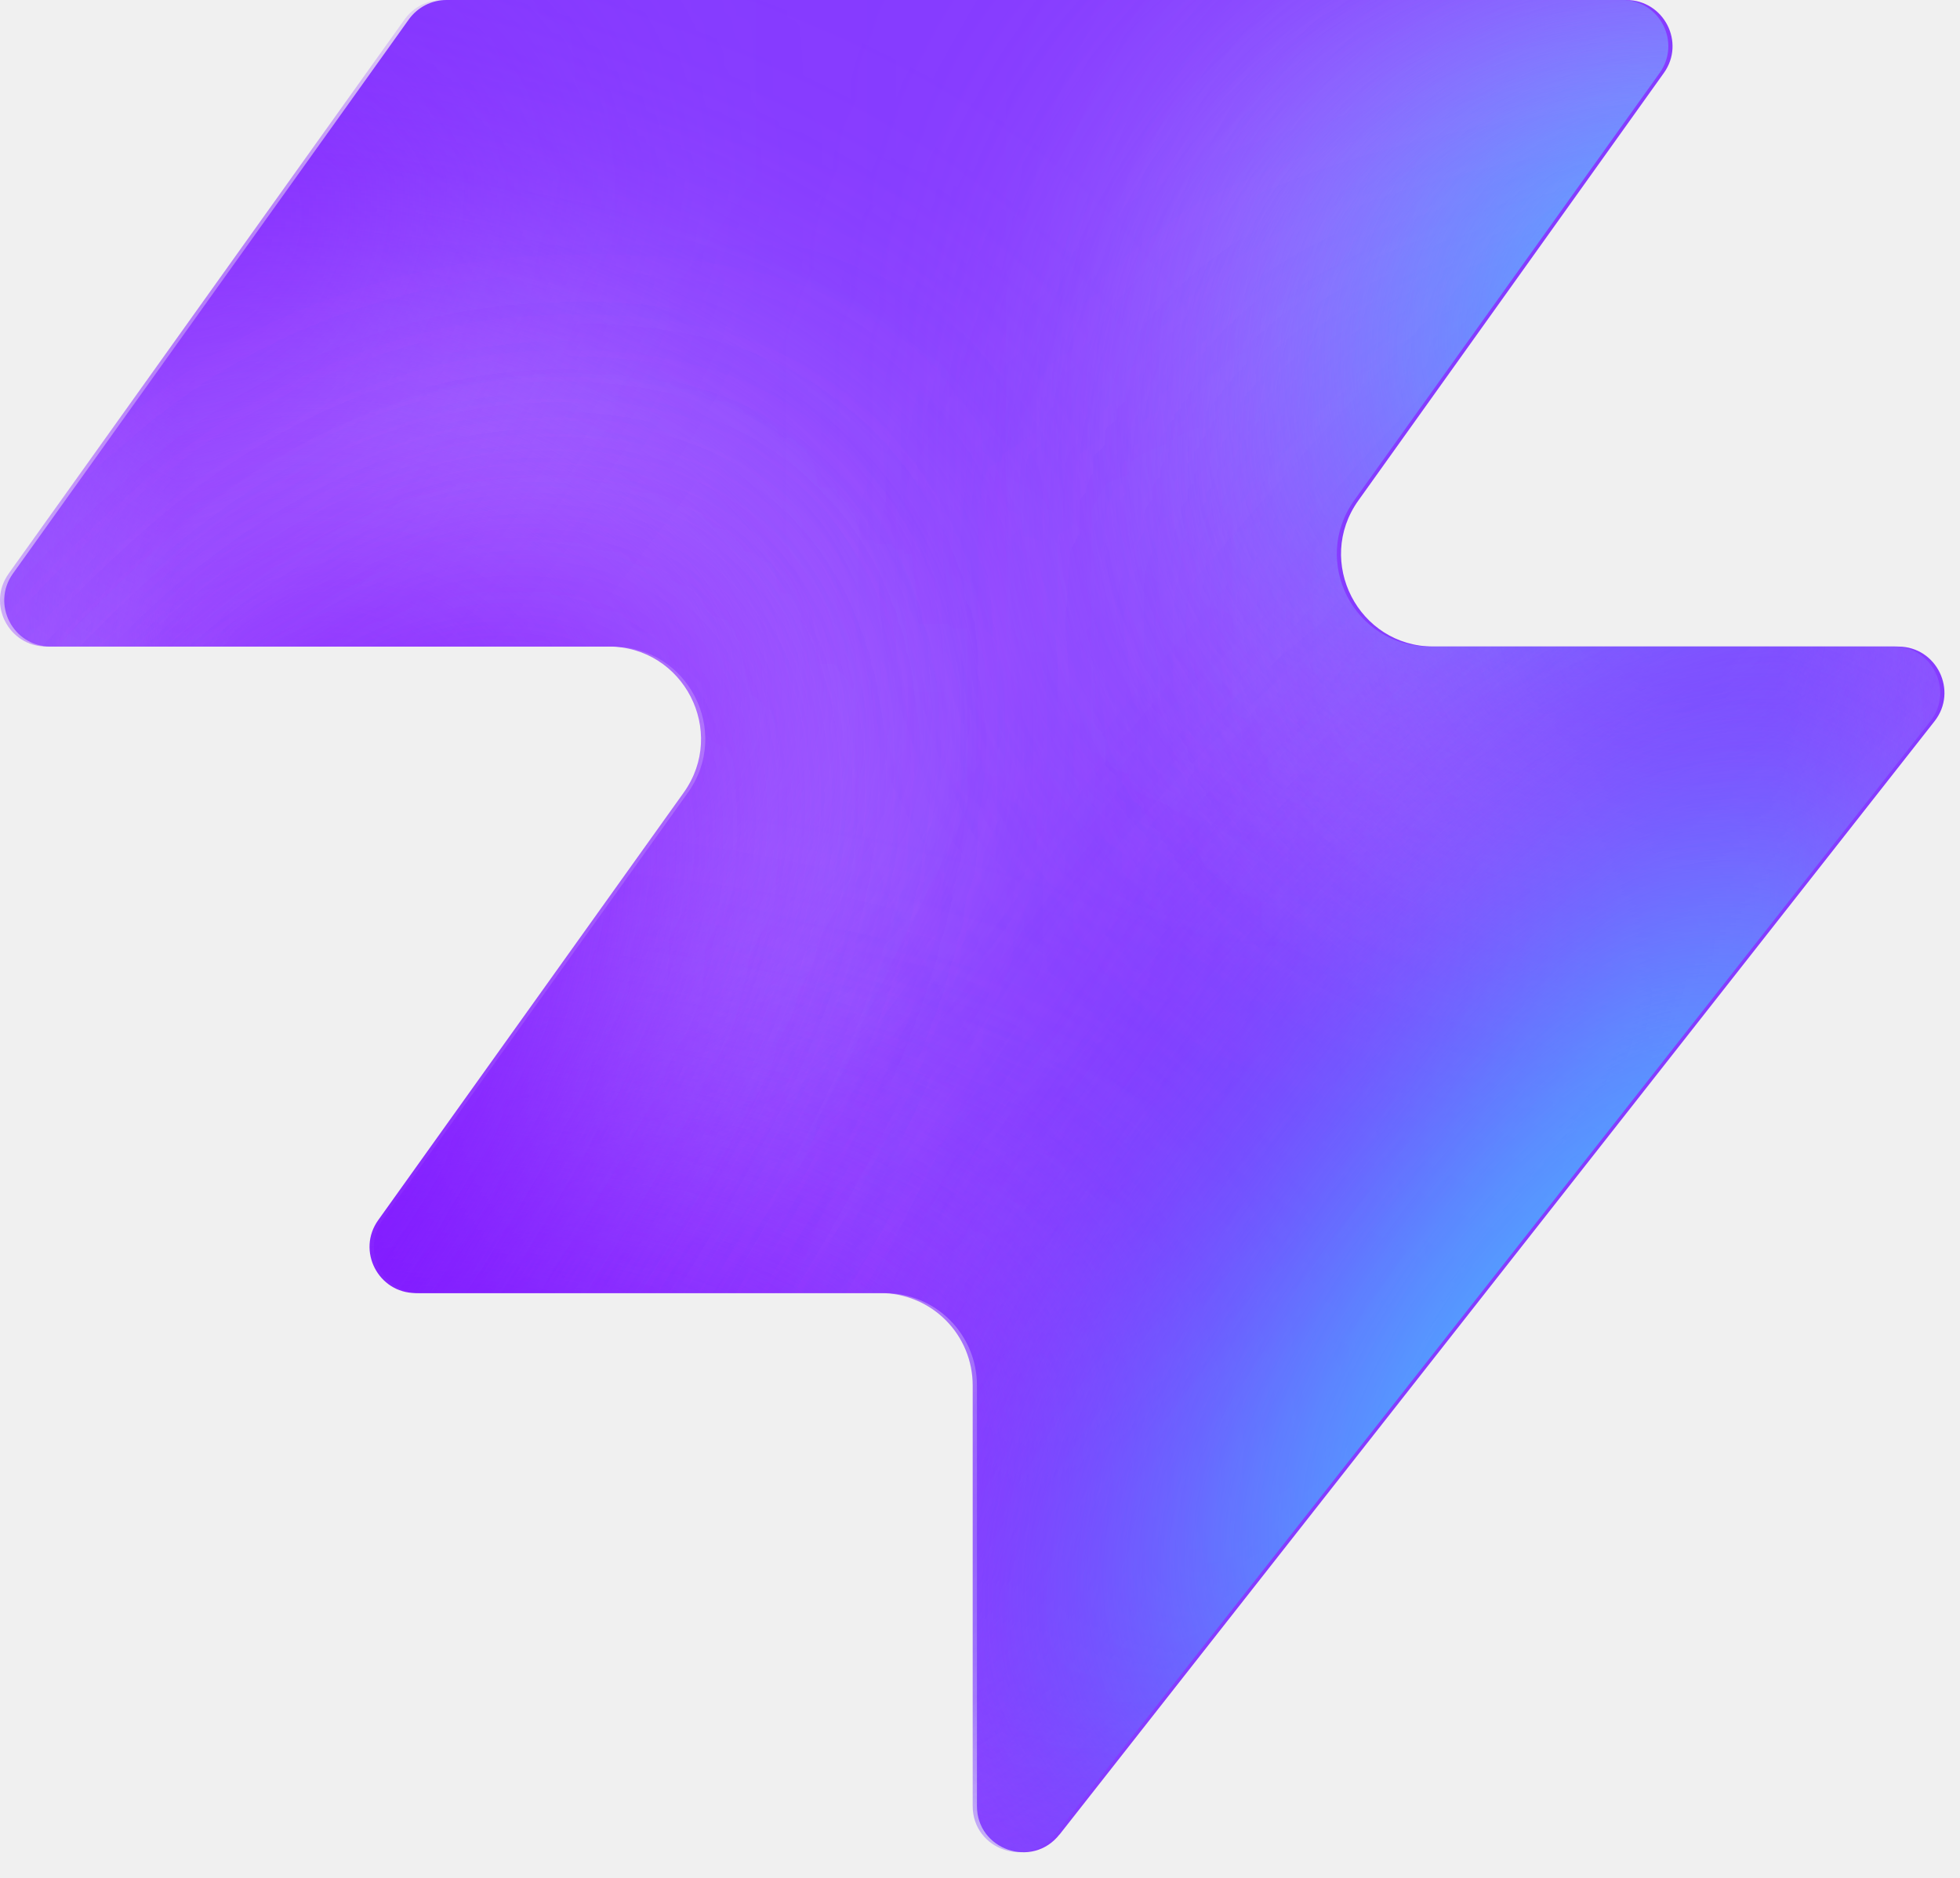
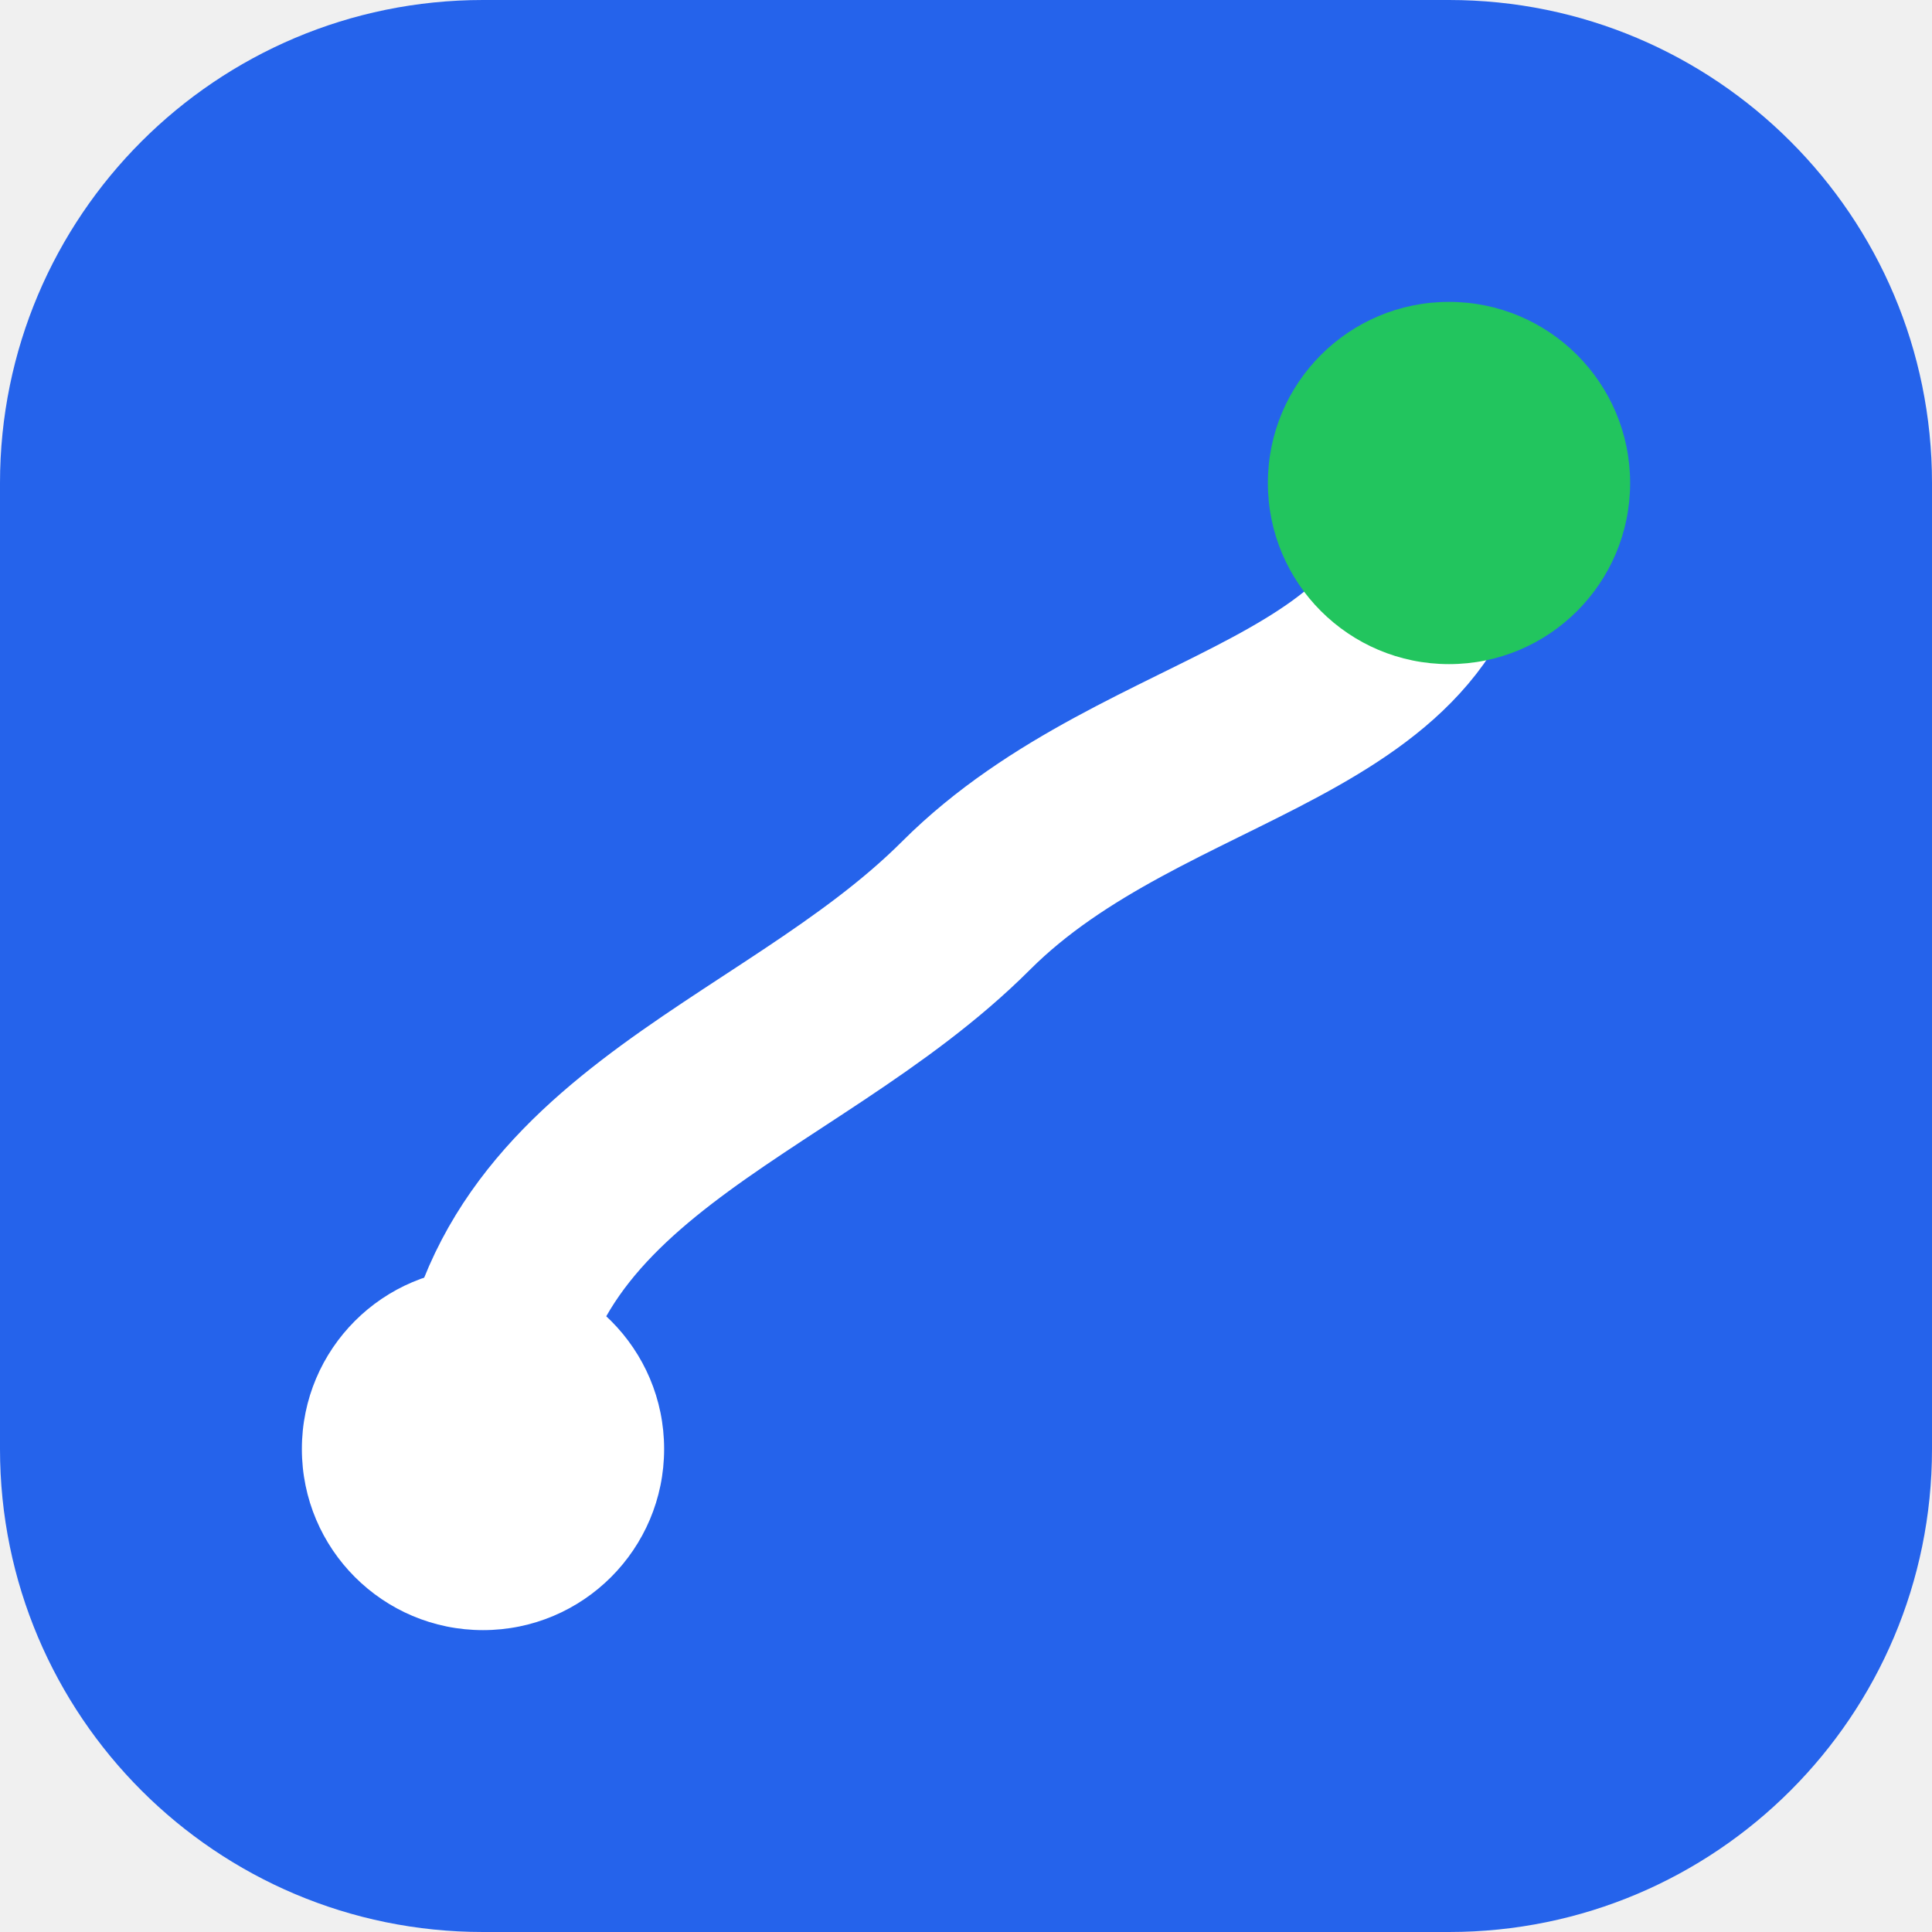
- <svg xmlns="http://www.w3.org/2000/svg" width="48" height="46" fill="none" viewBox="0 0 48 46">
-   <path fill="#863bff" d="M25.946 44.938c-.664.845-2.021.375-2.021-.698V33.937a2.26 2.26 0 0 0-2.262-2.262H10.287c-.92 0-1.456-1.04-.92-1.788l7.48-10.471c1.07-1.497 0-3.578-1.842-3.578H1.237c-.92 0-1.456-1.04-.92-1.788L10.013.474c.214-.297.556-.474.92-.474h28.894c.92 0 1.456 1.04.92 1.788l-7.48 10.471c-1.07 1.498 0 3.579 1.842 3.579h11.377c.943 0 1.473 1.088.89 1.83L25.947 44.94z" style="fill:#863bff;fill:color(display-p3 .525 .23 1);fill-opacity:1" />
-   <mask id="a" width="48" height="46" x="0" y="0" maskUnits="userSpaceOnUse" style="mask-type:alpha">
-     <path fill="#000" d="M25.842 44.938c-.664.844-2.021.375-2.021-.698V33.937a2.26 2.26 0 0 0-2.262-2.262H10.183c-.92 0-1.456-1.04-.92-1.788l7.48-10.471c1.07-1.498 0-3.579-1.842-3.579H1.133c-.92 0-1.456-1.04-.92-1.787L9.91.473c.214-.297.556-.474.92-.474h28.894c.92 0 1.456 1.04.92 1.788l-7.48 10.471c-1.07 1.498 0 3.578 1.842 3.578h11.377c.943 0 1.473 1.088.89 1.832L25.843 44.94z" style="fill:#000;fill-opacity:1" />
-   </mask>
-   <g mask="url(#a)">
-     <g filter="url(#b)">
-       <ellipse cx="5.508" cy="14.704" fill="#ede6ff" rx="5.508" ry="14.704" style="fill:#ede6ff;fill:color(display-p3 .927 .903 1);fill-opacity:1" transform="matrix(.00324 1 1 -.00324 -4.47 31.516)" />
-     </g>
-     <g filter="url(#c)">
-       <ellipse cx="10.399" cy="29.851" fill="#ede6ff" rx="10.399" ry="29.851" style="fill:#ede6ff;fill:color(display-p3 .927 .903 1);fill-opacity:1" transform="matrix(.00324 1 1 -.00324 -39.328 7.883)" />
-     </g>
-     <g filter="url(#d)">
-       <ellipse cx="5.508" cy="30.487" fill="#7e14ff" rx="5.508" ry="30.487" style="fill:#7e14ff;fill:color(display-p3 .492 .077 1);fill-opacity:1" transform="rotate(89.814 -25.913 -14.639)scale(1 -1)" />
-     </g>
-     <g filter="url(#e)">
-       <ellipse cx="5.508" cy="30.599" fill="#7e14ff" rx="5.508" ry="30.599" style="fill:#7e14ff;fill:color(display-p3 .492 .077 1);fill-opacity:1" transform="rotate(89.814 -32.644 -3.334)scale(1 -1)" />
-     </g>
-     <g filter="url(#f)">
-       <ellipse cx="5.508" cy="30.599" fill="#7e14ff" rx="5.508" ry="30.599" style="fill:#7e14ff;fill:color(display-p3 .492 .077 1);fill-opacity:1" transform="matrix(.00324 1 1 -.00324 -34.34 30.47)" />
-     </g>
-     <g filter="url(#g)">
-       <ellipse cx="14.072" cy="22.078" fill="#ede6ff" rx="14.072" ry="22.078" style="fill:#ede6ff;fill:color(display-p3 .927 .903 1);fill-opacity:1" transform="rotate(93.35 24.506 48.493)scale(-1 1)" />
-     </g>
-     <g filter="url(#h)">
-       <ellipse cx="3.47" cy="21.501" fill="#7e14ff" rx="3.47" ry="21.501" style="fill:#7e14ff;fill:color(display-p3 .492 .077 1);fill-opacity:1" transform="rotate(89.009 28.708 47.59)scale(-1 1)" />
-     </g>
-     <g filter="url(#i)">
-       <ellipse cx="3.47" cy="21.501" fill="#7e14ff" rx="3.47" ry="21.501" style="fill:#7e14ff;fill:color(display-p3 .492 .077 1);fill-opacity:1" transform="rotate(89.009 28.708 47.59)scale(-1 1)" />
-     </g>
-     <g filter="url(#j)">
-       <ellipse cx=".387" cy="8.972" fill="#7e14ff" rx="4.407" ry="29.108" style="fill:#7e14ff;fill:color(display-p3 .492 .077 1);fill-opacity:1" transform="rotate(39.51 .387 8.972)" />
-     </g>
-     <g filter="url(#k)">
-       <ellipse cx="47.523" cy="-6.092" fill="#7e14ff" rx="4.407" ry="29.108" style="fill:#7e14ff;fill:color(display-p3 .492 .077 1);fill-opacity:1" transform="rotate(37.892 47.523 -6.092)" />
-     </g>
-     <g filter="url(#l)">
-       <ellipse cx="41.412" cy="6.333" fill="#47bfff" rx="5.971" ry="9.665" style="fill:#47bfff;fill:color(display-p3 .28 .748 1);fill-opacity:1" transform="rotate(37.892 41.412 6.333)" />
-     </g>
-     <g filter="url(#m)">
-       <ellipse cx="-1.879" cy="38.332" fill="#7e14ff" rx="4.407" ry="29.108" style="fill:#7e14ff;fill:color(display-p3 .492 .077 1);fill-opacity:1" transform="rotate(37.892 -1.88 38.332)" />
-     </g>
-     <g filter="url(#n)">
-       <ellipse cx="-1.879" cy="38.332" fill="#7e14ff" rx="4.407" ry="29.108" style="fill:#7e14ff;fill:color(display-p3 .492 .077 1);fill-opacity:1" transform="rotate(37.892 -1.88 38.332)" />
-     </g>
-     <g filter="url(#o)">
-       <ellipse cx="35.651" cy="29.907" fill="#7e14ff" rx="4.407" ry="29.108" style="fill:#7e14ff;fill:color(display-p3 .492 .077 1);fill-opacity:1" transform="rotate(37.892 35.651 29.907)" />
-     </g>
-     <g filter="url(#p)">
-       <ellipse cx="38.418" cy="32.4" fill="#47bfff" rx="5.971" ry="15.297" style="fill:#47bfff;fill:color(display-p3 .28 .748 1);fill-opacity:1" transform="rotate(37.892 38.418 32.4)" />
-     </g>
-   </g>
-   <defs>
-     <filter id="b" width="60.045" height="41.654" x="-19.77" y="16.149" color-interpolation-filters="sRGB" filterUnits="userSpaceOnUse">
-       <feFlood flood-opacity="0" result="BackgroundImageFix" />
-       <feBlend in="SourceGraphic" in2="BackgroundImageFix" result="shape" />
-       <feGaussianBlur result="effect1_foregroundBlur_2002_17158" stdDeviation="7.659" />
-     </filter>
-     <filter id="c" width="90.34" height="51.437" x="-54.613" y="-7.533" color-interpolation-filters="sRGB" filterUnits="userSpaceOnUse">
-       <feFlood flood-opacity="0" result="BackgroundImageFix" />
-       <feBlend in="SourceGraphic" in2="BackgroundImageFix" result="shape" />
-       <feGaussianBlur result="effect1_foregroundBlur_2002_17158" stdDeviation="7.659" />
-     </filter>
-     <filter id="d" width="79.355" height="29.4" x="-49.64" y="2.03" color-interpolation-filters="sRGB" filterUnits="userSpaceOnUse">
-       <feFlood flood-opacity="0" result="BackgroundImageFix" />
-       <feBlend in="SourceGraphic" in2="BackgroundImageFix" result="shape" />
-       <feGaussianBlur result="effect1_foregroundBlur_2002_17158" stdDeviation="4.596" />
-     </filter>
-     <filter id="e" width="79.579" height="29.4" x="-45.045" y="20.029" color-interpolation-filters="sRGB" filterUnits="userSpaceOnUse">
-       <feFlood flood-opacity="0" result="BackgroundImageFix" />
-       <feBlend in="SourceGraphic" in2="BackgroundImageFix" result="shape" />
-       <feGaussianBlur result="effect1_foregroundBlur_2002_17158" stdDeviation="4.596" />
-     </filter>
-     <filter id="f" width="79.579" height="29.4" x="-43.513" y="21.178" color-interpolation-filters="sRGB" filterUnits="userSpaceOnUse">
-       <feFlood flood-opacity="0" result="BackgroundImageFix" />
-       <feBlend in="SourceGraphic" in2="BackgroundImageFix" result="shape" />
-       <feGaussianBlur result="effect1_foregroundBlur_2002_17158" stdDeviation="4.596" />
-     </filter>
-     <filter id="g" width="74.749" height="58.852" x="15.756" y="-17.901" color-interpolation-filters="sRGB" filterUnits="userSpaceOnUse">
-       <feFlood flood-opacity="0" result="BackgroundImageFix" />
-       <feBlend in="SourceGraphic" in2="BackgroundImageFix" result="shape" />
-       <feGaussianBlur result="effect1_foregroundBlur_2002_17158" stdDeviation="7.659" />
-     </filter>
-     <filter id="h" width="61.377" height="25.362" x="23.548" y="2.284" color-interpolation-filters="sRGB" filterUnits="userSpaceOnUse">
-       <feFlood flood-opacity="0" result="BackgroundImageFix" />
-       <feBlend in="SourceGraphic" in2="BackgroundImageFix" result="shape" />
-       <feGaussianBlur result="effect1_foregroundBlur_2002_17158" stdDeviation="4.596" />
-     </filter>
-     <filter id="i" width="61.377" height="25.362" x="23.548" y="2.284" color-interpolation-filters="sRGB" filterUnits="userSpaceOnUse">
-       <feFlood flood-opacity="0" result="BackgroundImageFix" />
-       <feBlend in="SourceGraphic" in2="BackgroundImageFix" result="shape" />
-       <feGaussianBlur result="effect1_foregroundBlur_2002_17158" stdDeviation="4.596" />
-     </filter>
-     <filter id="j" width="56.045" height="63.649" x="-27.636" y="-22.853" color-interpolation-filters="sRGB" filterUnits="userSpaceOnUse">
-       <feFlood flood-opacity="0" result="BackgroundImageFix" />
-       <feBlend in="SourceGraphic" in2="BackgroundImageFix" result="shape" />
-       <feGaussianBlur result="effect1_foregroundBlur_2002_17158" stdDeviation="4.596" />
-     </filter>
-     <filter id="k" width="54.814" height="64.646" x="20.116" y="-38.415" color-interpolation-filters="sRGB" filterUnits="userSpaceOnUse">
-       <feFlood flood-opacity="0" result="BackgroundImageFix" />
-       <feBlend in="SourceGraphic" in2="BackgroundImageFix" result="shape" />
-       <feGaussianBlur result="effect1_foregroundBlur_2002_17158" stdDeviation="4.596" />
-     </filter>
-     <filter id="l" width="33.541" height="35.313" x="24.641" y="-11.323" color-interpolation-filters="sRGB" filterUnits="userSpaceOnUse">
-       <feFlood flood-opacity="0" result="BackgroundImageFix" />
-       <feBlend in="SourceGraphic" in2="BackgroundImageFix" result="shape" />
-       <feGaussianBlur result="effect1_foregroundBlur_2002_17158" stdDeviation="4.596" />
-     </filter>
-     <filter id="m" width="54.814" height="64.646" x="-29.286" y="6.009" color-interpolation-filters="sRGB" filterUnits="userSpaceOnUse">
-       <feFlood flood-opacity="0" result="BackgroundImageFix" />
-       <feBlend in="SourceGraphic" in2="BackgroundImageFix" result="shape" />
-       <feGaussianBlur result="effect1_foregroundBlur_2002_17158" stdDeviation="4.596" />
-     </filter>
-     <filter id="n" width="54.814" height="64.646" x="-29.286" y="6.009" color-interpolation-filters="sRGB" filterUnits="userSpaceOnUse">
-       <feFlood flood-opacity="0" result="BackgroundImageFix" />
-       <feBlend in="SourceGraphic" in2="BackgroundImageFix" result="shape" />
-       <feGaussianBlur result="effect1_foregroundBlur_2002_17158" stdDeviation="4.596" />
-     </filter>
-     <filter id="o" width="54.814" height="64.646" x="8.244" y="-2.416" color-interpolation-filters="sRGB" filterUnits="userSpaceOnUse">
-       <feFlood flood-opacity="0" result="BackgroundImageFix" />
-       <feBlend in="SourceGraphic" in2="BackgroundImageFix" result="shape" />
-       <feGaussianBlur result="effect1_foregroundBlur_2002_17158" stdDeviation="4.596" />
-     </filter>
-     <filter id="p" width="39.409" height="43.623" x="18.713" y="10.588" color-interpolation-filters="sRGB" filterUnits="userSpaceOnUse">
-       <feFlood flood-opacity="0" result="BackgroundImageFix" />
-       <feBlend in="SourceGraphic" in2="BackgroundImageFix" result="shape" />
-       <feGaussianBlur result="effect1_foregroundBlur_2002_17158" stdDeviation="4.596" />
-     </filter>
-   </defs>
+ <svg xmlns="http://www.w3.org/2000/svg" viewBox="0 0 32 32">
+   <rect width="32" height="32" rx="8" fill="#2563eb" />
+   <path d="M8 24c0-5 5-6 8-9s8-3 8-7" fill="none" stroke="#fff" stroke-width="3" stroke-linecap="round" />
+   <circle cx="8" cy="24" r="3" fill="#fff" />
+   <circle cx="24" cy="8" r="3" fill="#22c55e" />
</svg>
